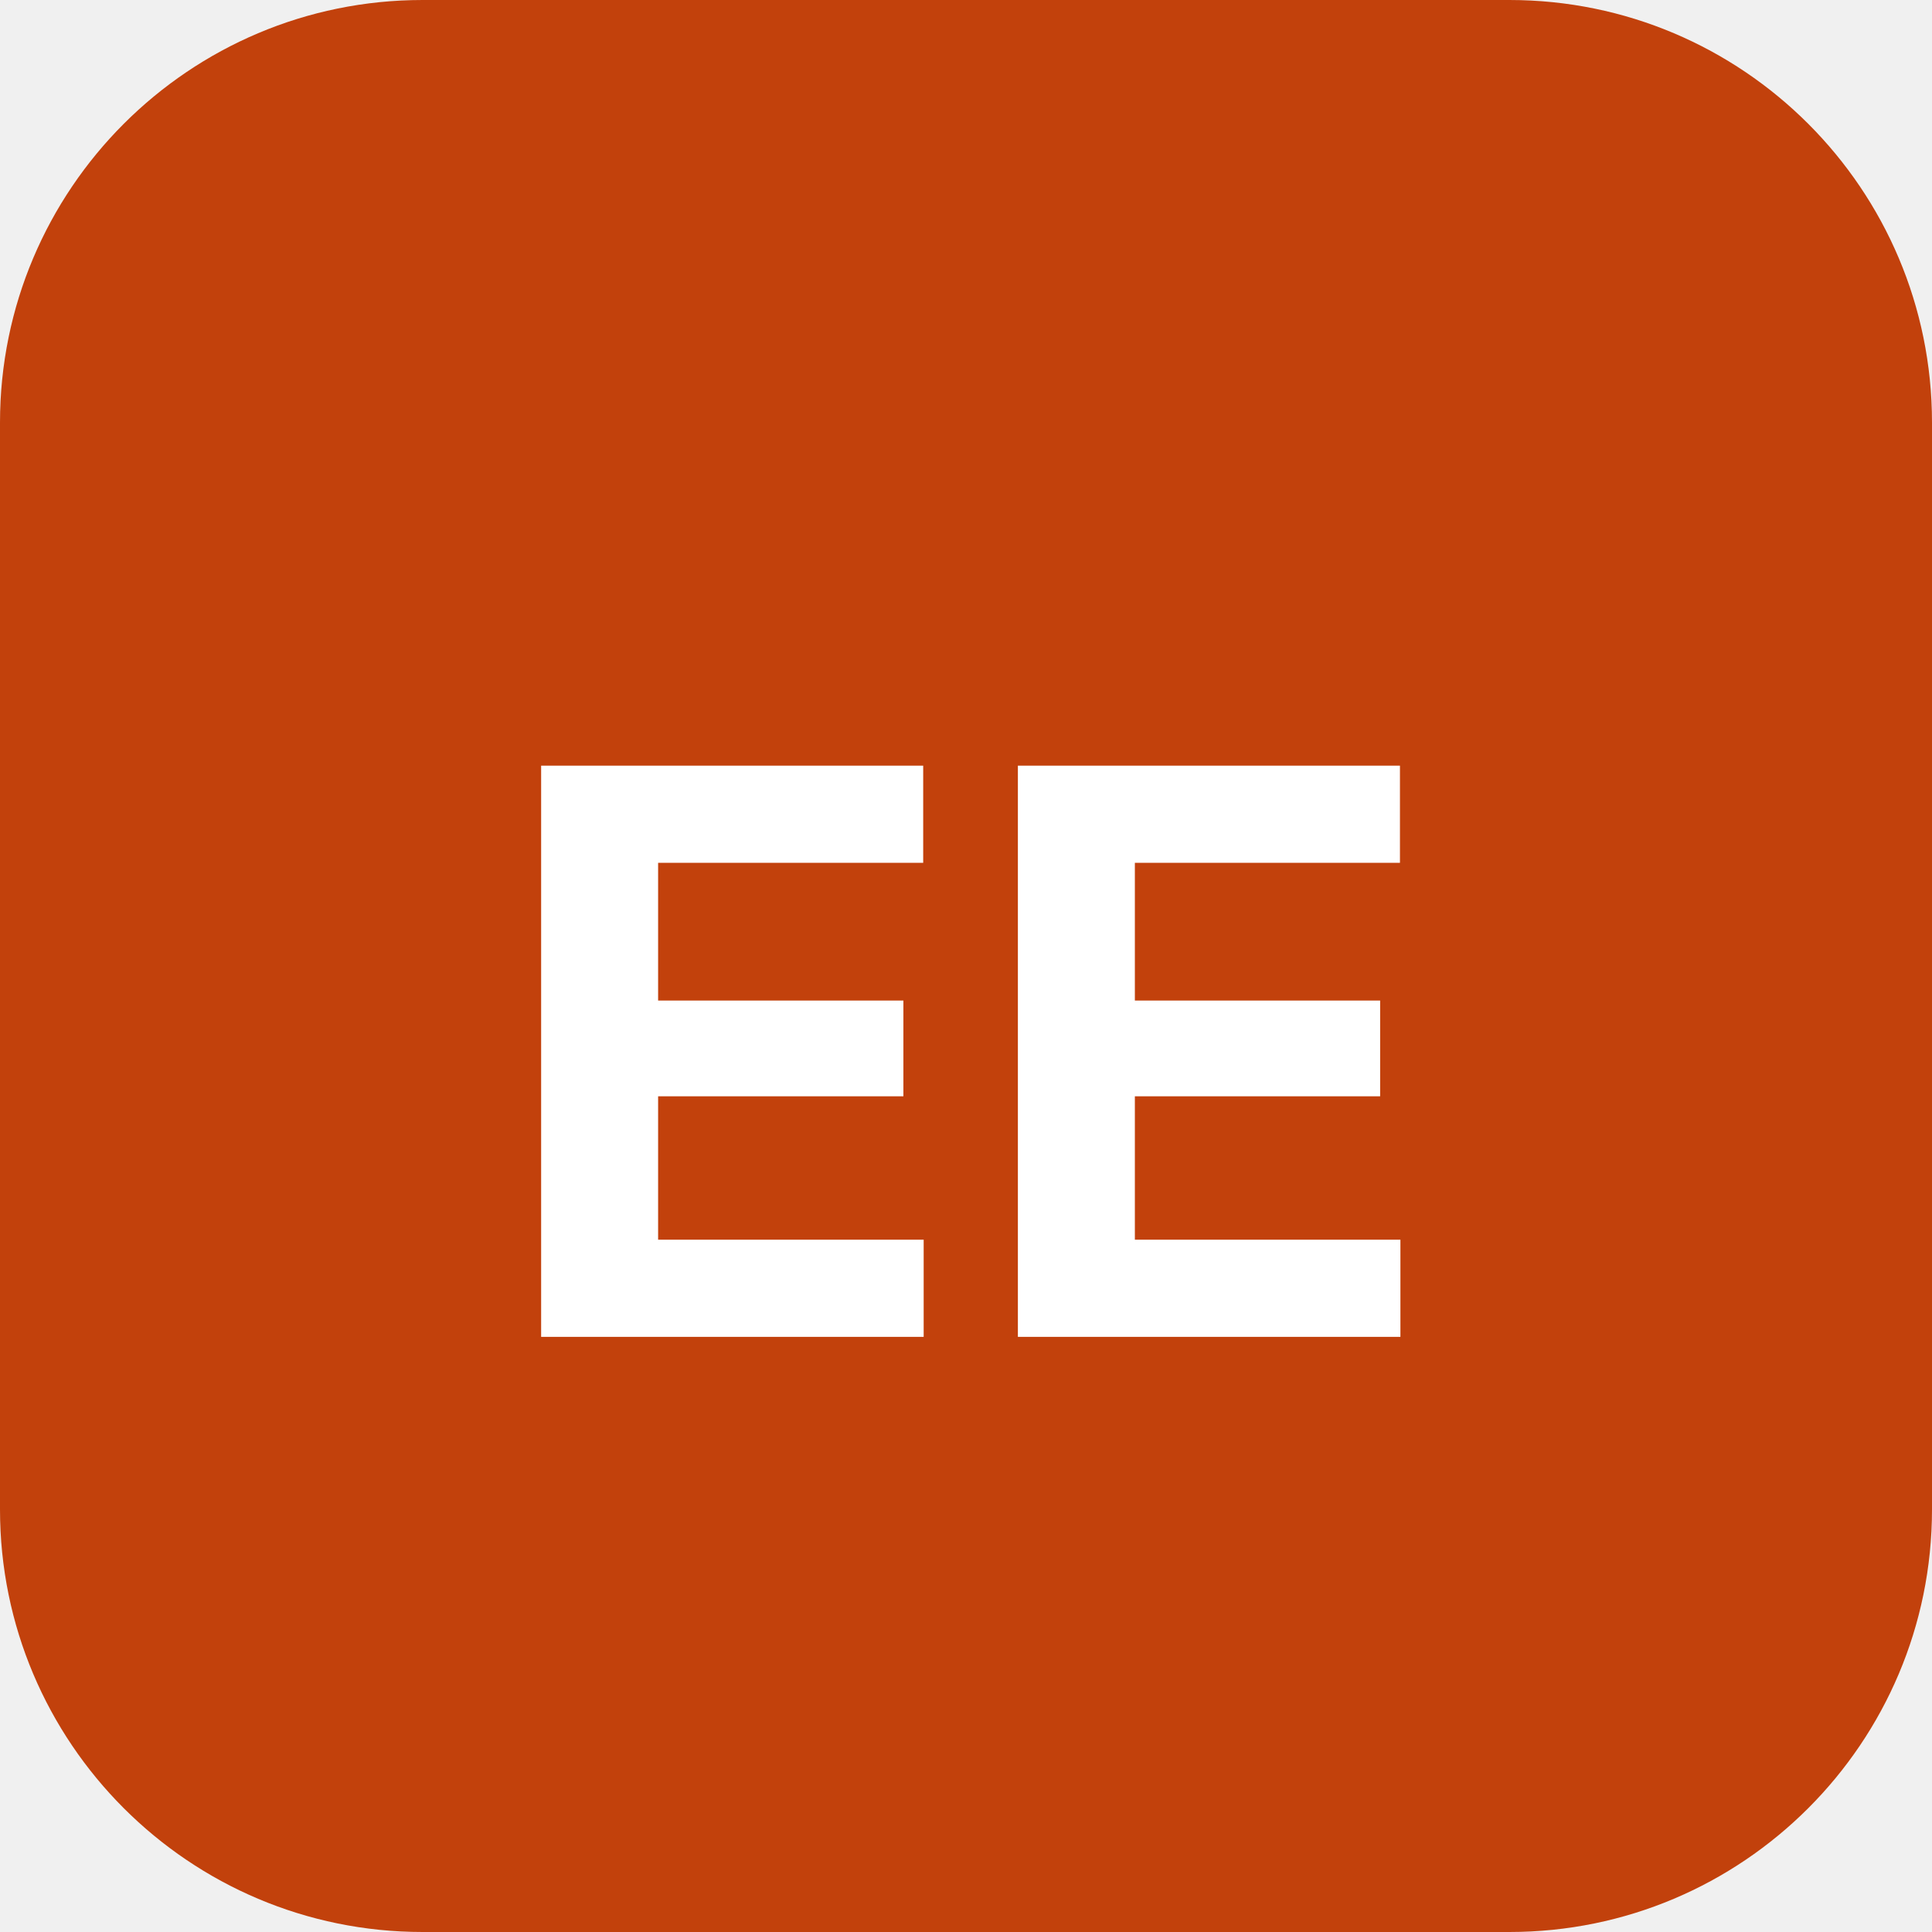
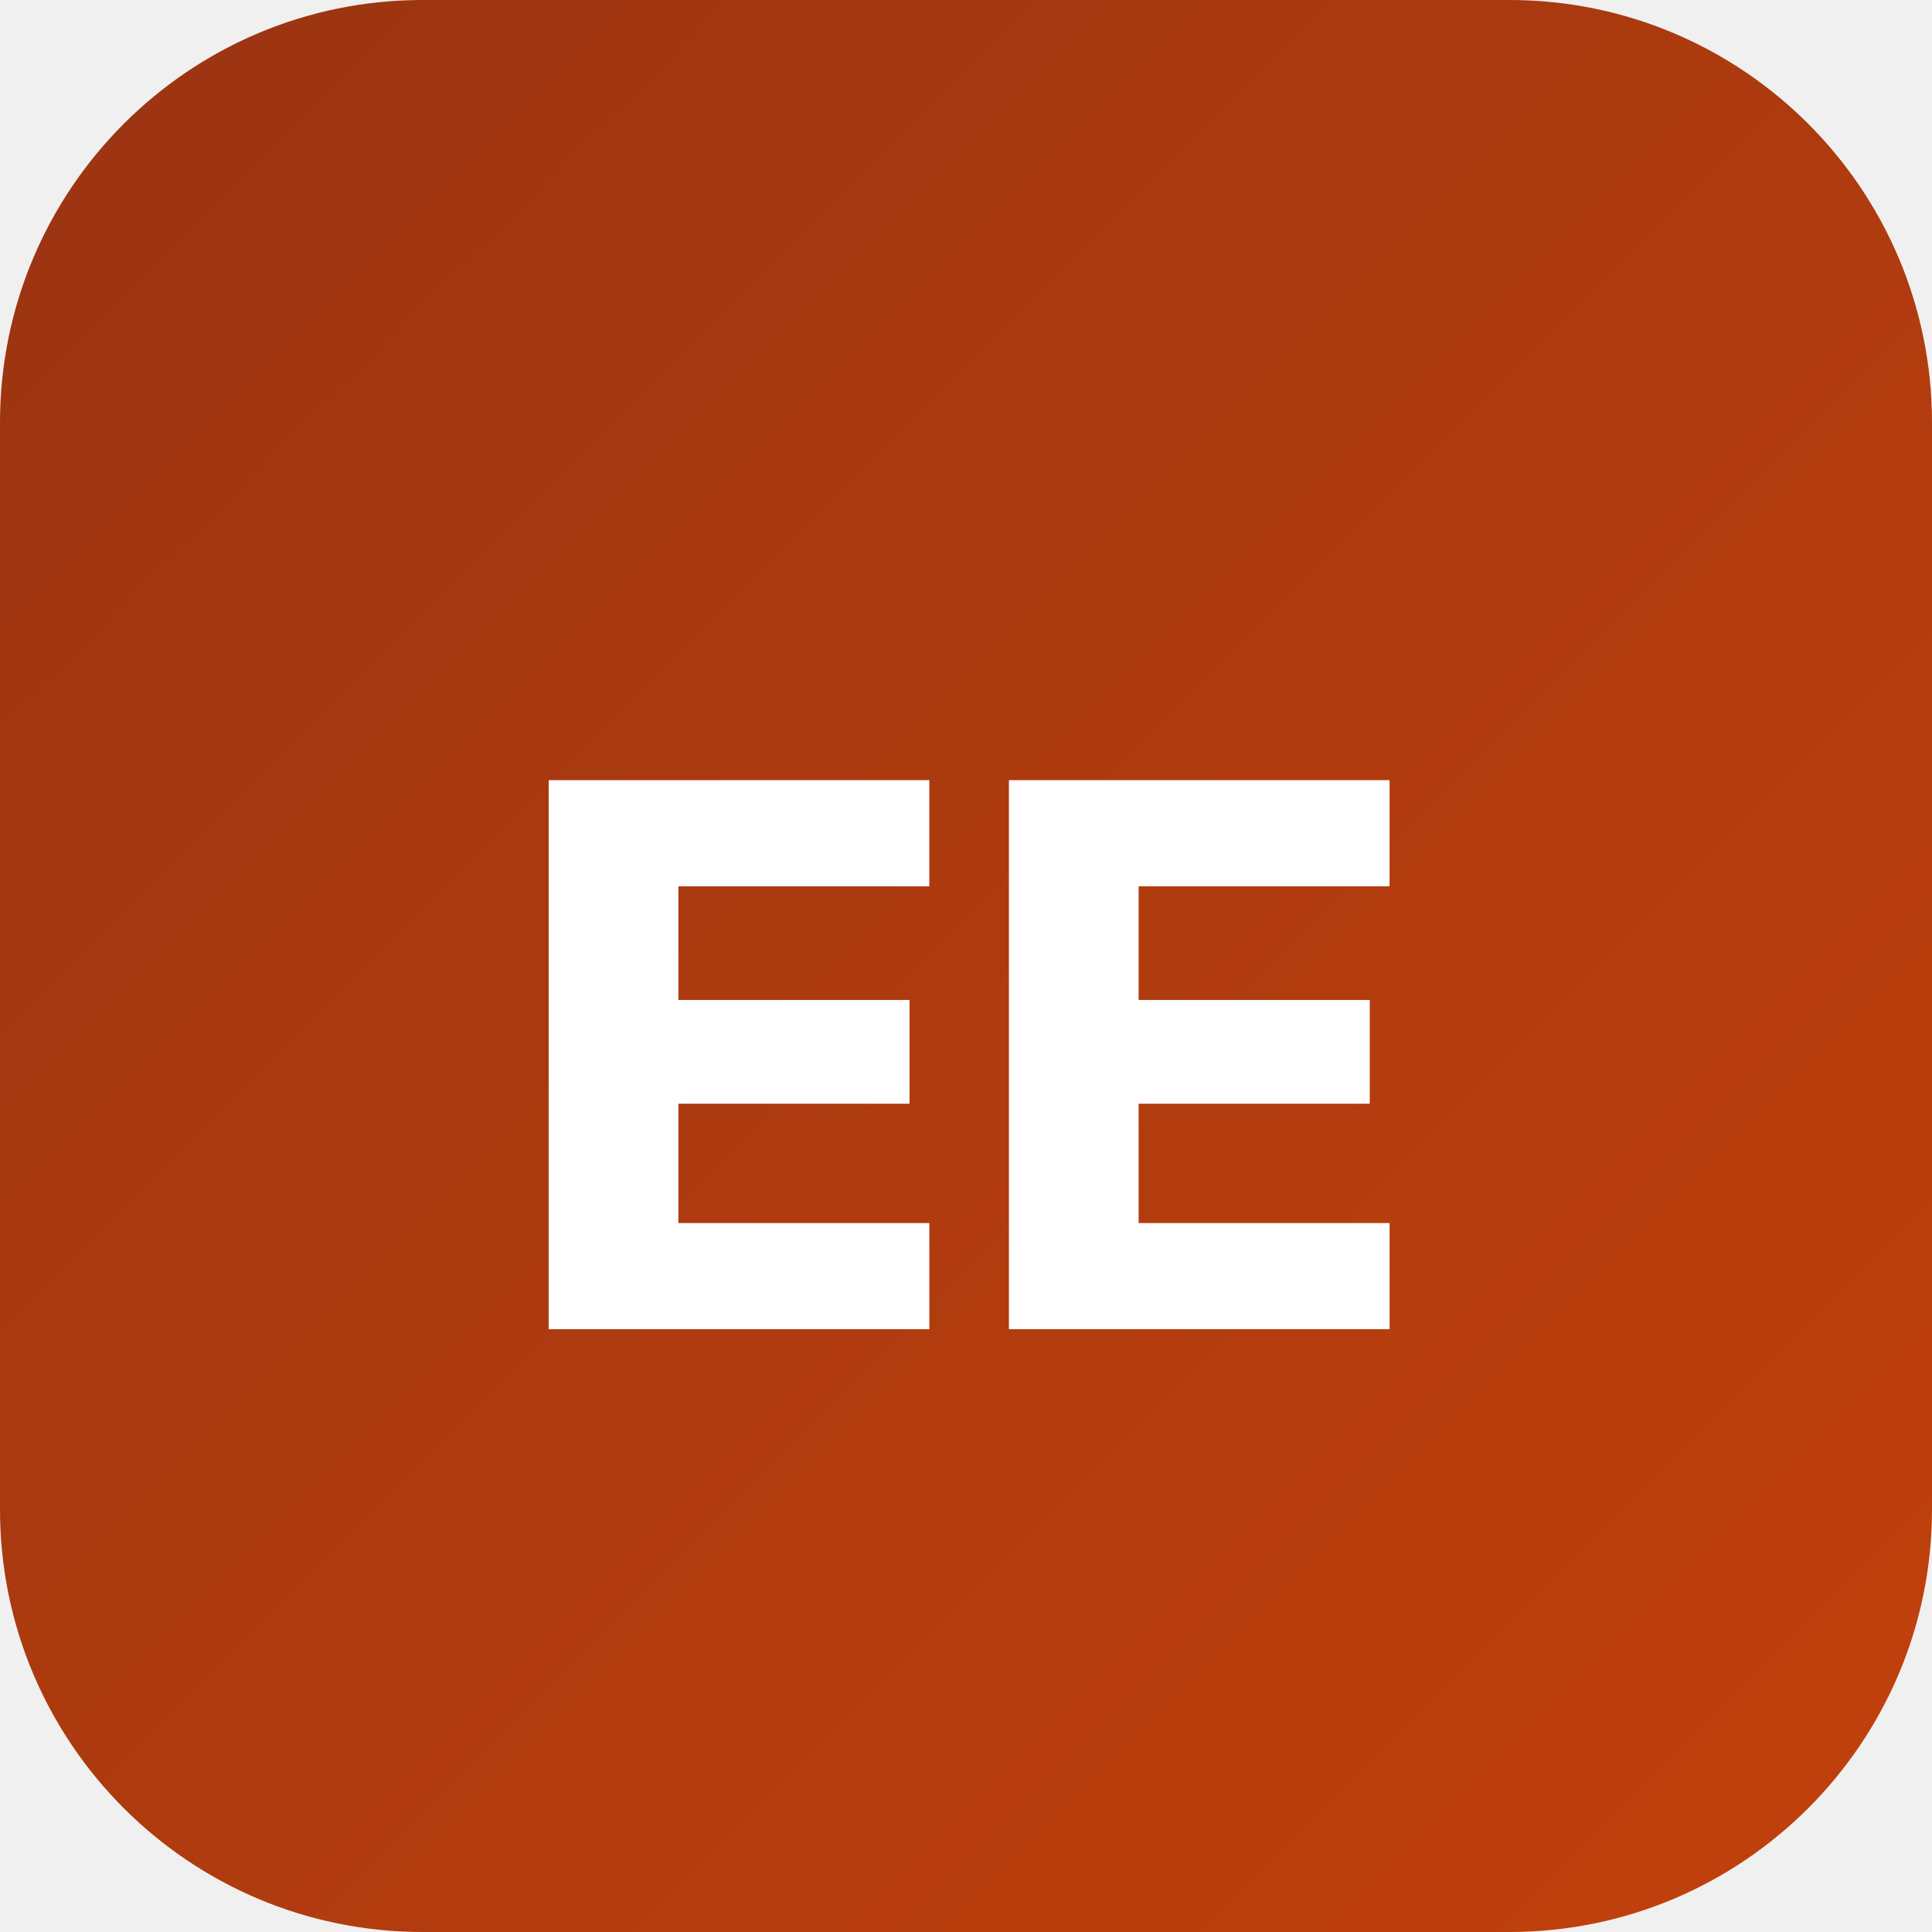
<svg xmlns="http://www.w3.org/2000/svg" viewBox="0 0 64 64">
-   <rect width="64" height="64" rx="14" fill="#C2410C" />
-   <text x="50%" y="54%" dominant-baseline="middle" text-anchor="middle" font-family="system-ui,-apple-system,sans-serif" font-size="26" font-weight="700" fill="#FFFFFF">EE</text>
+   <defs>
+     <linearGradient id="g" x1="0" y1="0" x2="1" y2="1">
+       <stop offset="0%" stop-color="#9A3412" />
+       <stop offset="100%" stop-color="#C2410C" />
+     </linearGradient>
+   </defs>
+   <rect width="64" height="64" rx="14" fill="url(#g)" />
+   <text x="50%" y="54%" dominant-baseline="middle" text-anchor="middle" font-family="system-ui,-apple-system,sans-serif" font-size="25" font-weight="800" fill="#FFFFFF">EE</text>
</svg>
